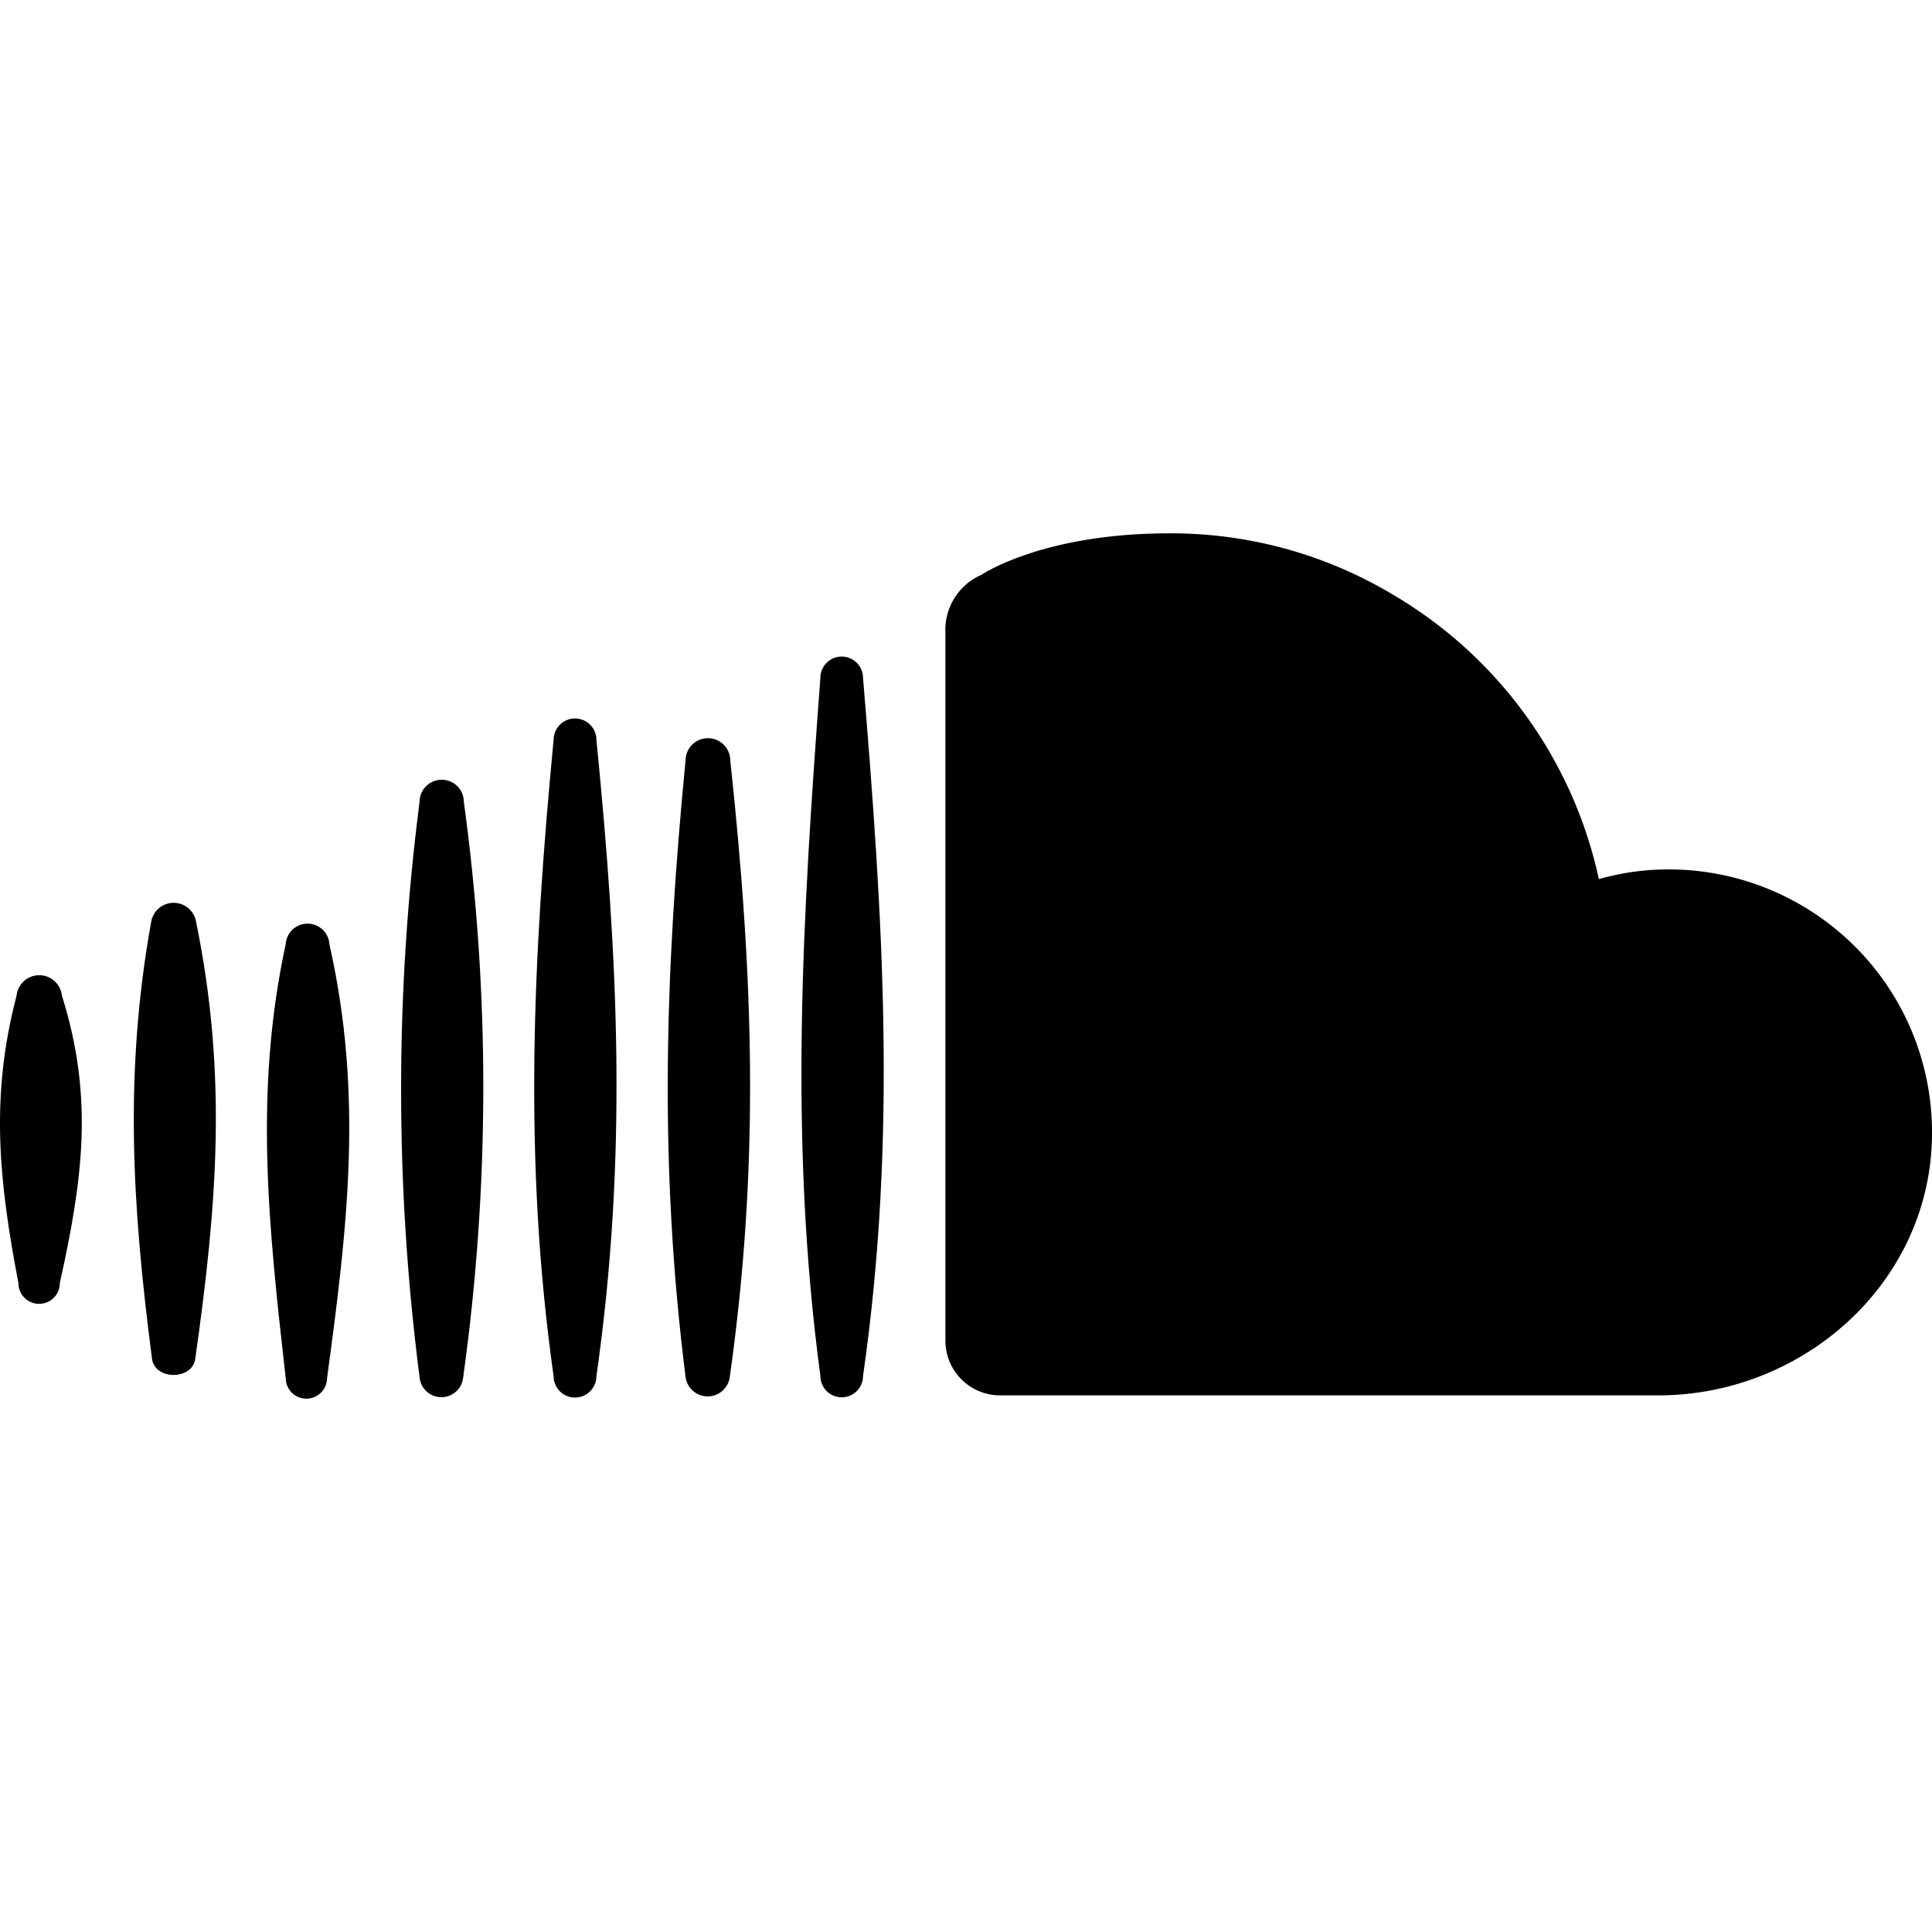
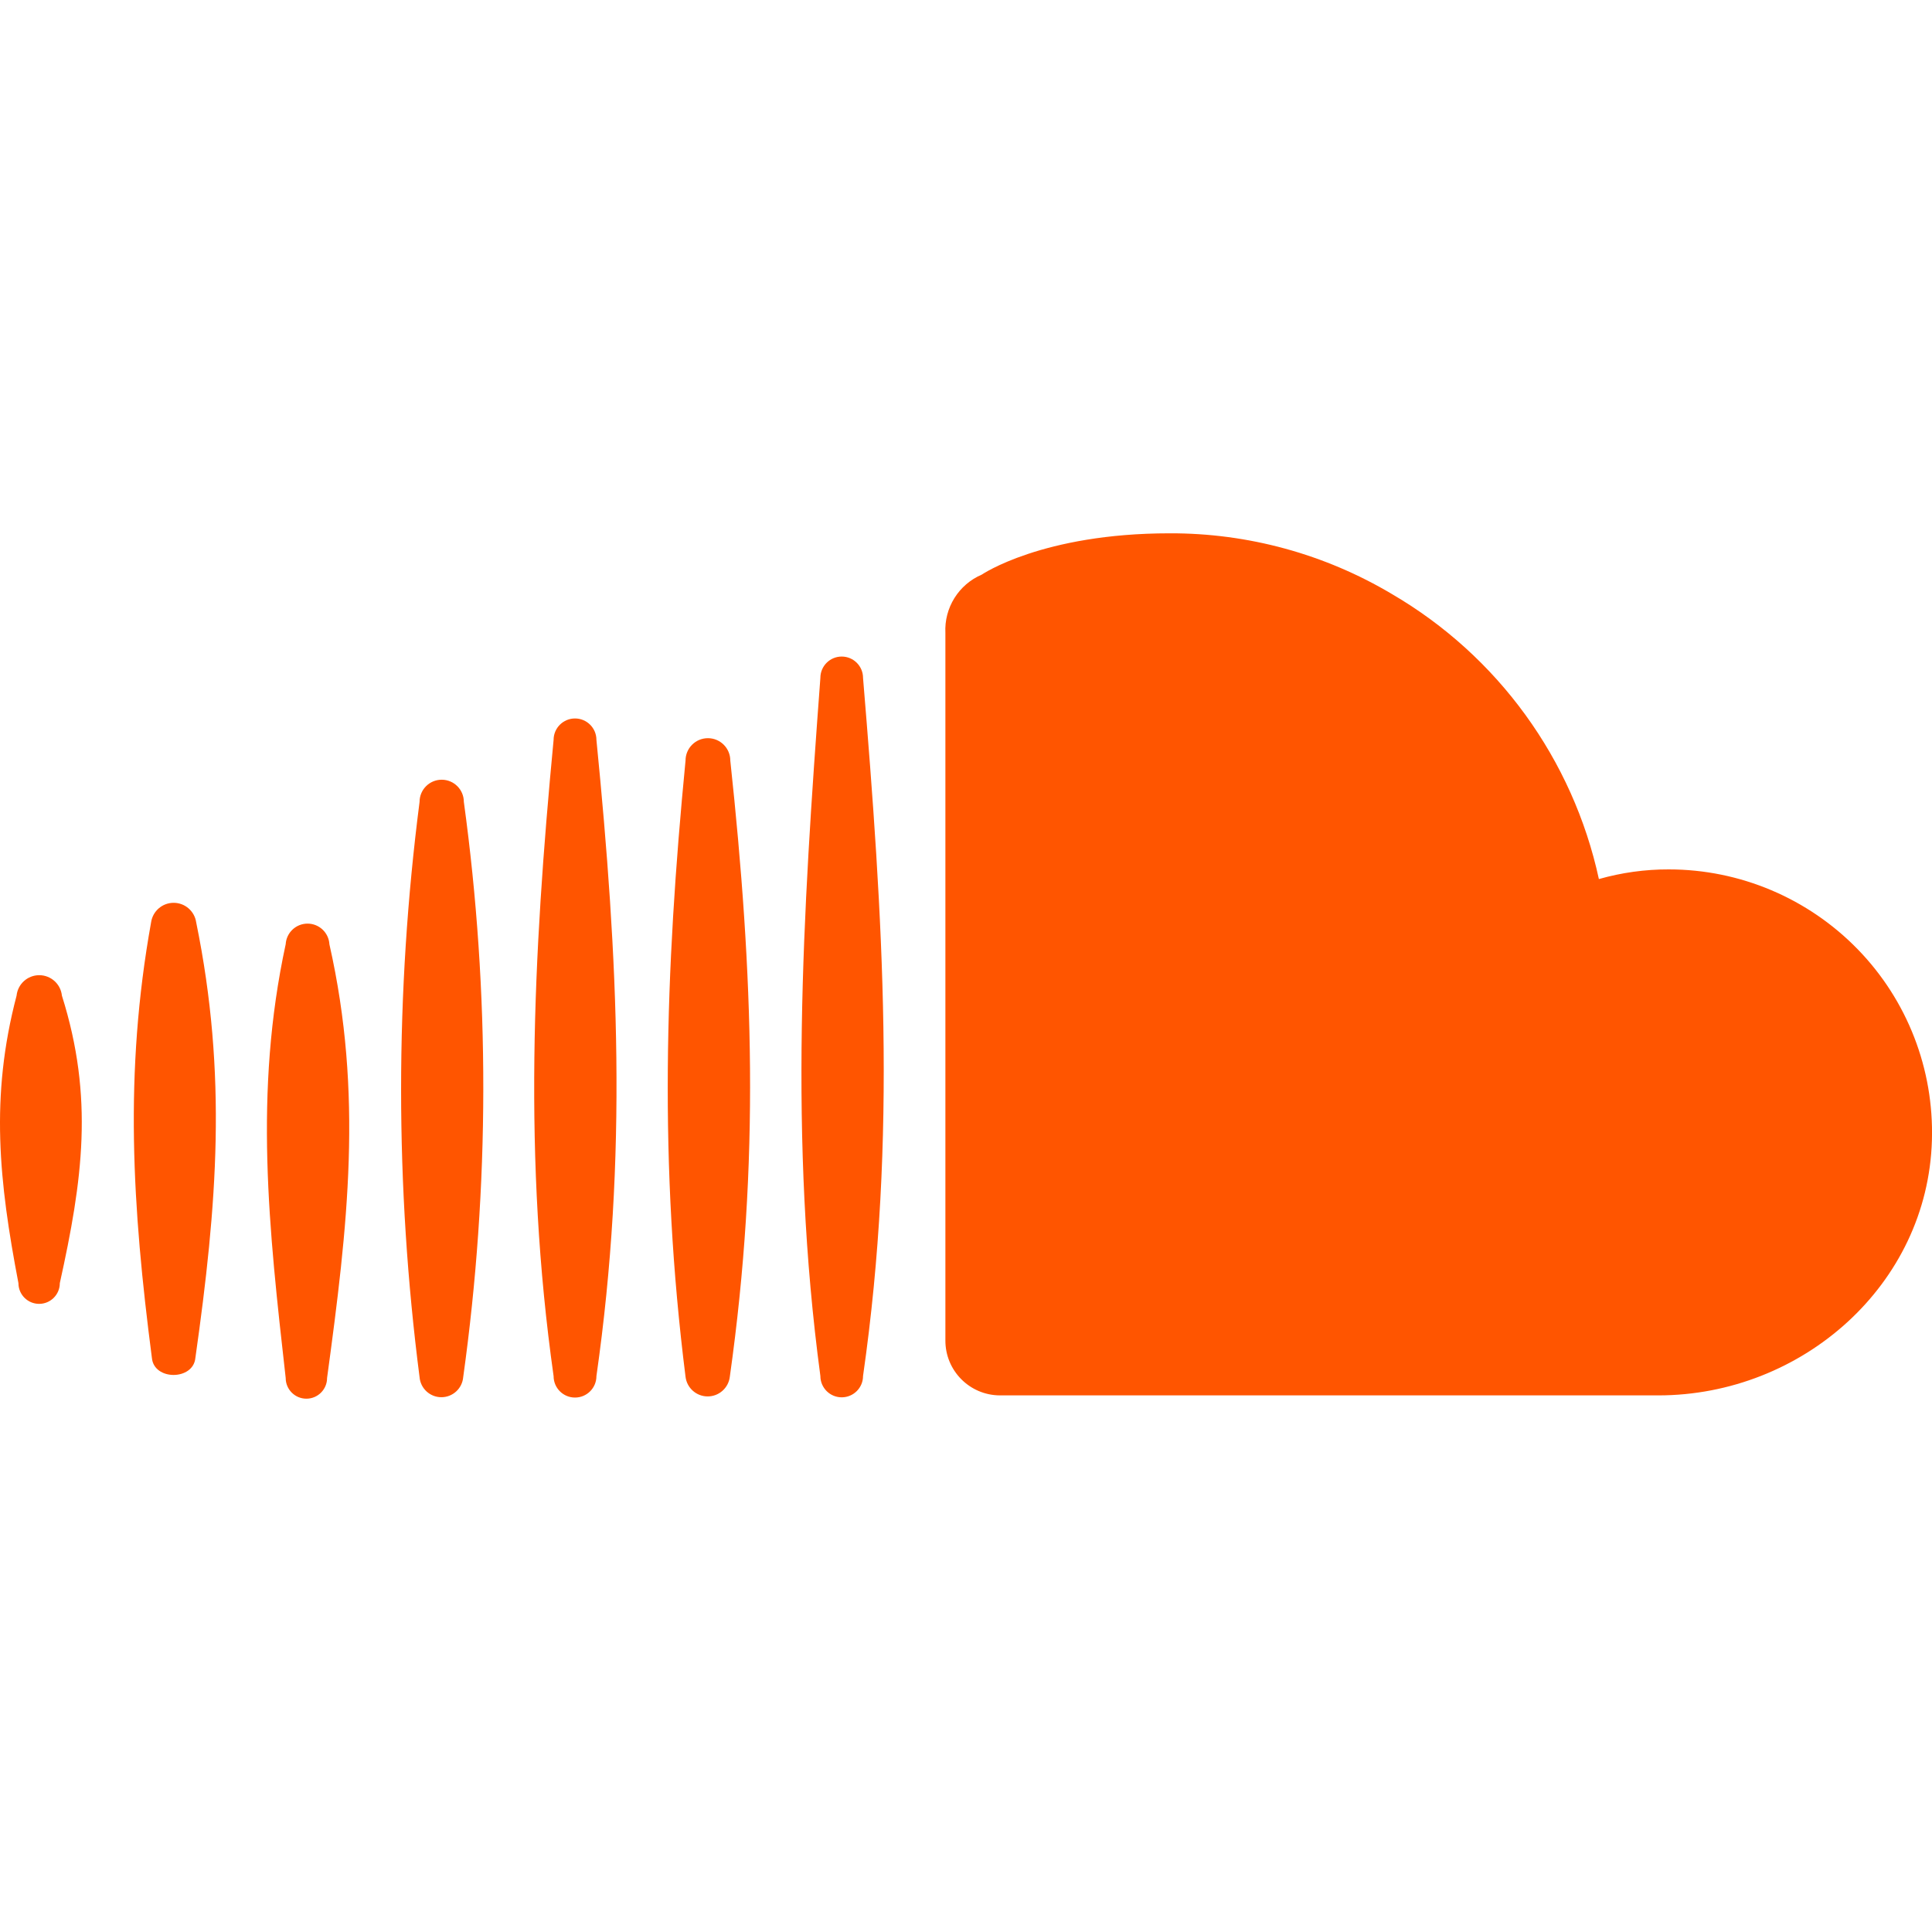
- <svg xmlns="http://www.w3.org/2000/svg" role="img" viewBox="0 0 24 24">
+ <svg xmlns="http://www.w3.org/2000/svg" fill="#FF5500" role="img" viewBox="0 0 24 24">
  <path d="M23.999 14.165c-.052 1.796-1.612 3.169-3.4 3.169h-8.18a.68.68 0 0 1-.675-.683V7.862a.747.747 0 0 1 .452-.724s.75-.513 2.333-.513a5.364 5.364 0 0 1 2.763.755 5.433 5.433 0 0 1 2.57 3.54c.282-.08.574-.121.868-.12.884 0 1.73.358 2.347.992s.948 1.49.922 2.373ZM10.721 8.421c.247 2.98.427 5.697 0 8.672a.264.264 0 0 1-.53 0c-.395-2.946-.22-5.718 0-8.672a.264.264 0 0 1 .53 0ZM9.072 9.448c.285 2.659.37 4.986-.006 7.655a.277.277 0 0 1-.55 0c-.331-2.63-.256-5.02 0-7.655a.277.277 0 0 1 .556 0Zm-1.663-.257c.27 2.726.39 5.171 0 7.904a.266.266 0 0 1-.532 0c-.38-2.69-.257-5.21 0-7.904a.266.266 0 0 1 .532 0Zm-1.647.77a26.108 26.108 0 0 1-.008 7.147.272.272 0 0 1-.542 0 27.955 27.955 0 0 1 0-7.147.275.275 0 0 1 .55 0Zm-1.67 1.769c.421 1.865.228 3.5-.029 5.388a.257.257 0 0 1-.514 0c-.21-1.858-.398-3.549 0-5.389a.272.272 0 0 1 .543 0Zm-1.655-.273c.388 1.897.26 3.508-.01 5.412-.026.28-.514.283-.54 0-.244-1.878-.347-3.54-.01-5.412a.283.283 0 0 1 .56 0Zm-1.668.911c.4 1.268.257 2.292-.026 3.572a.257.257 0 0 1-.514 0c-.241-1.262-.354-2.312-.023-3.572a.283.283 0 0 1 .563 0Z" />
</svg>
